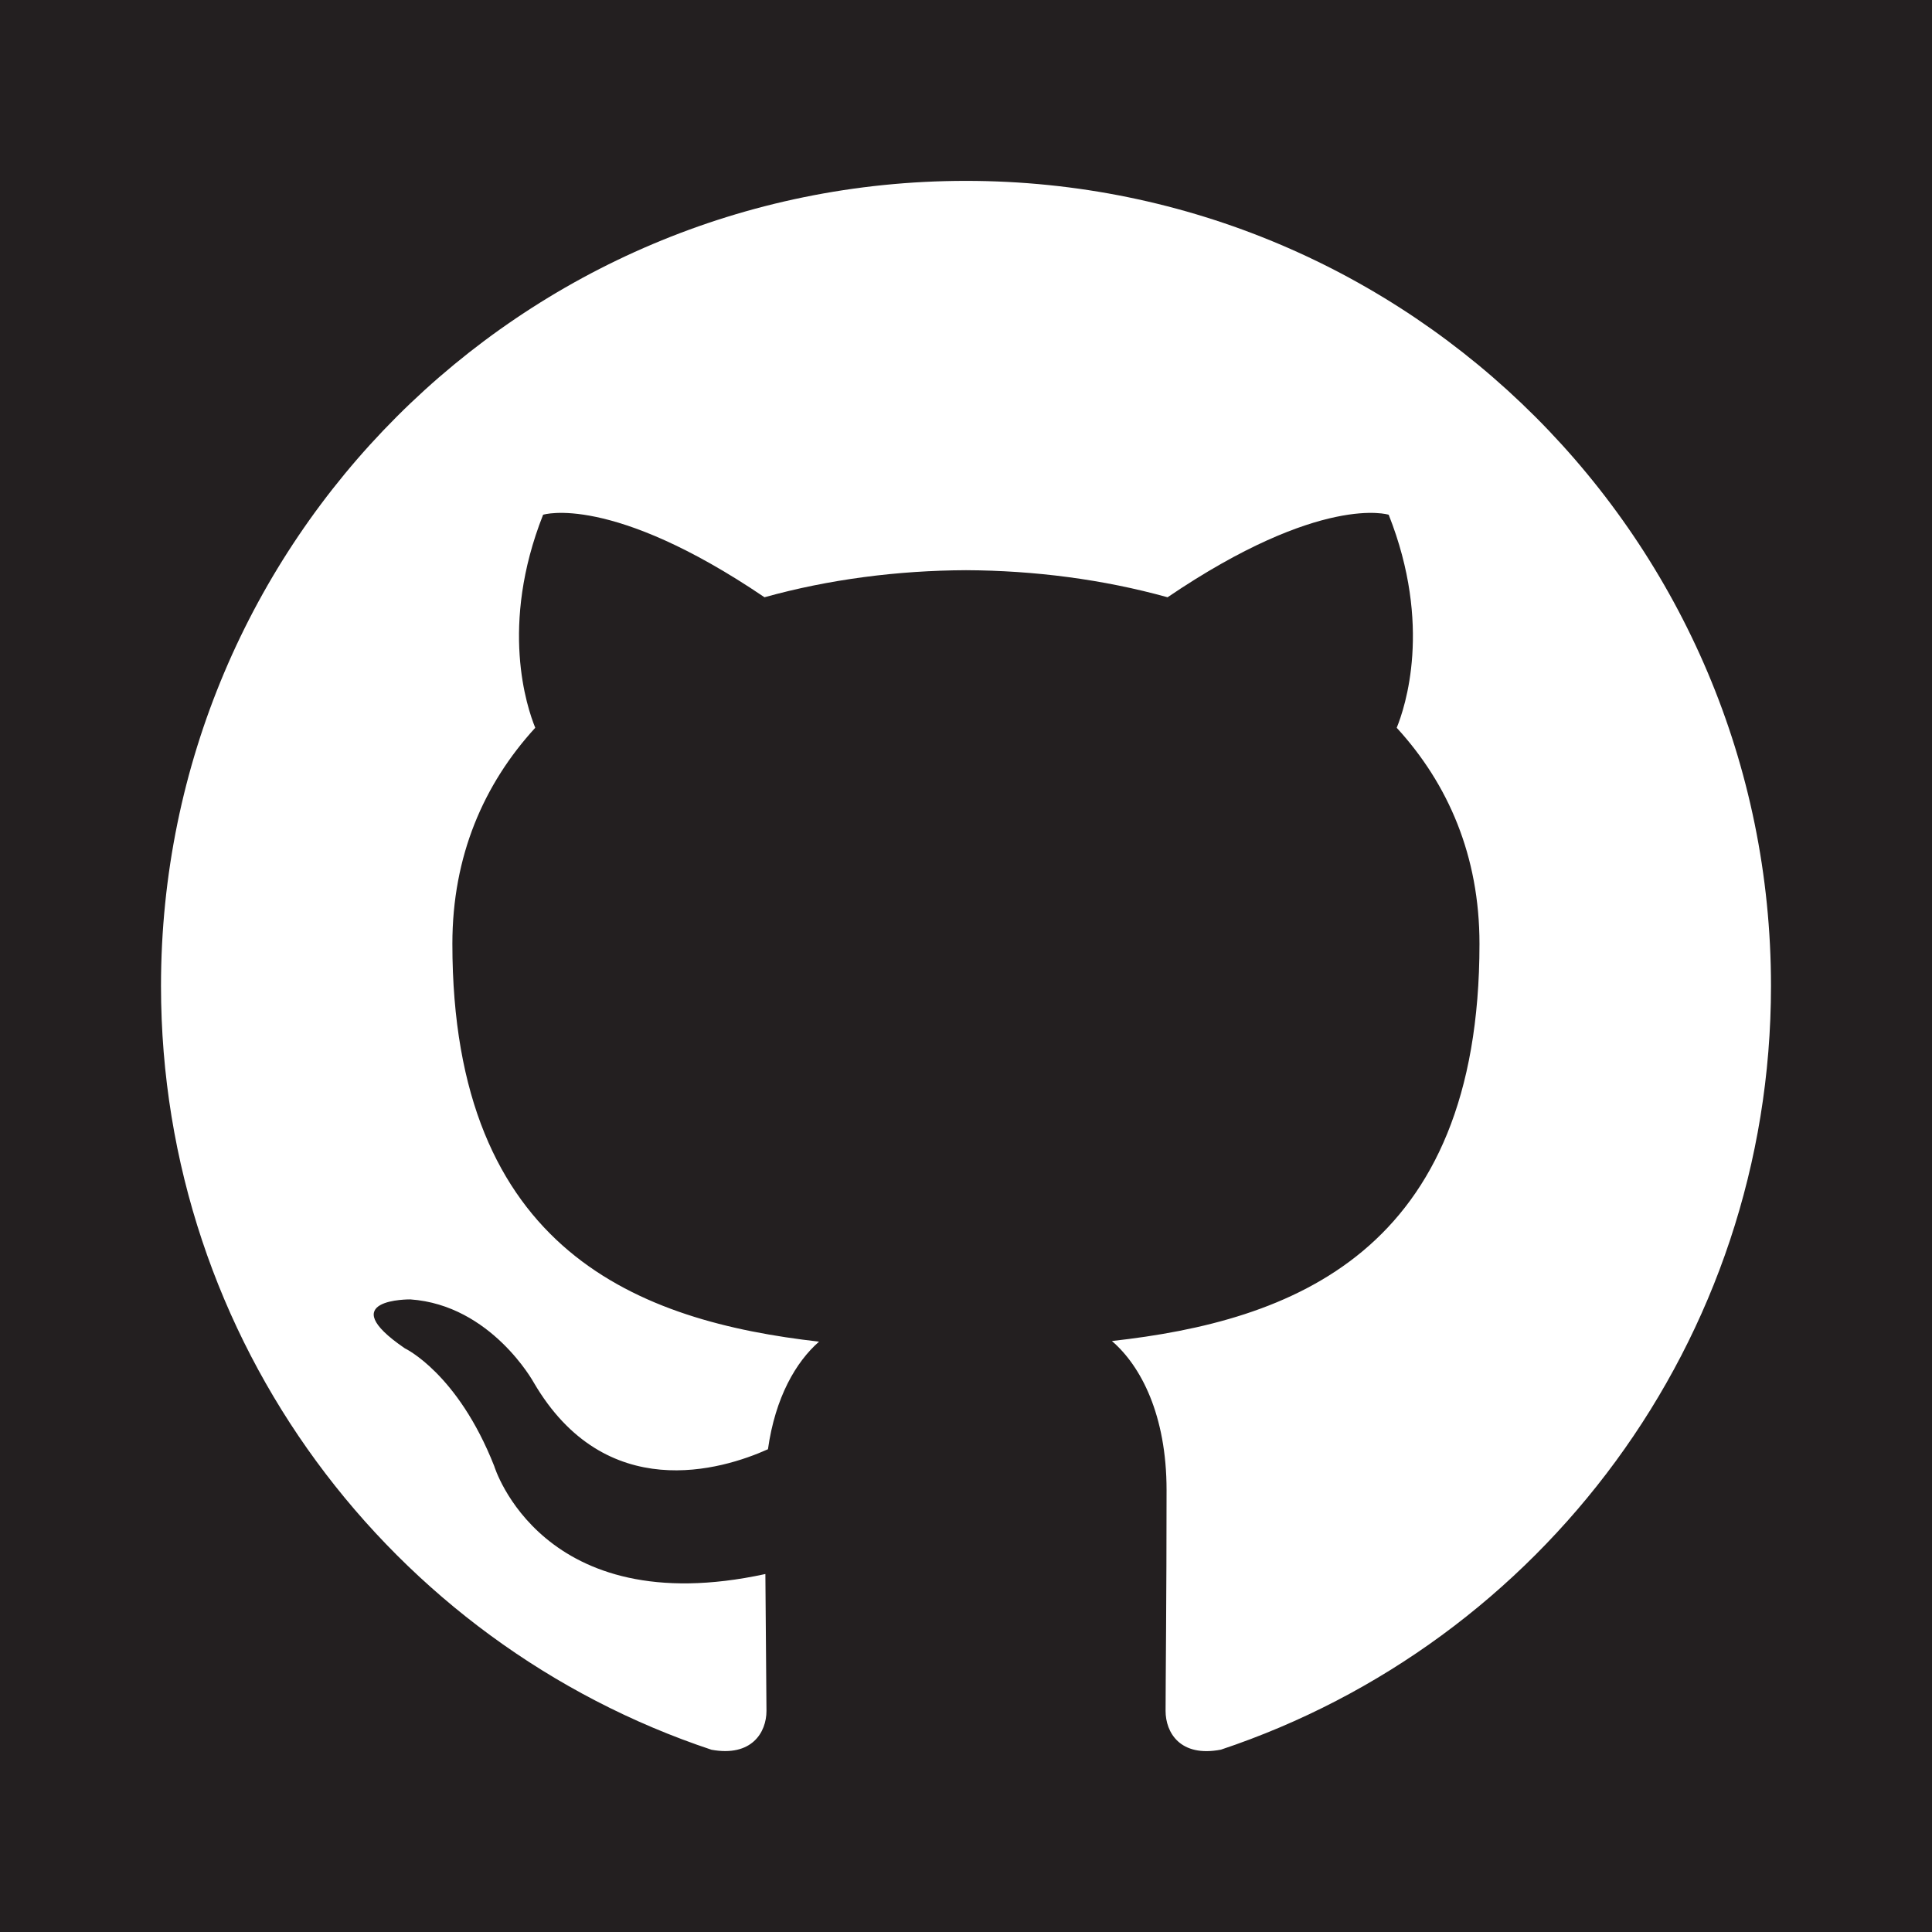
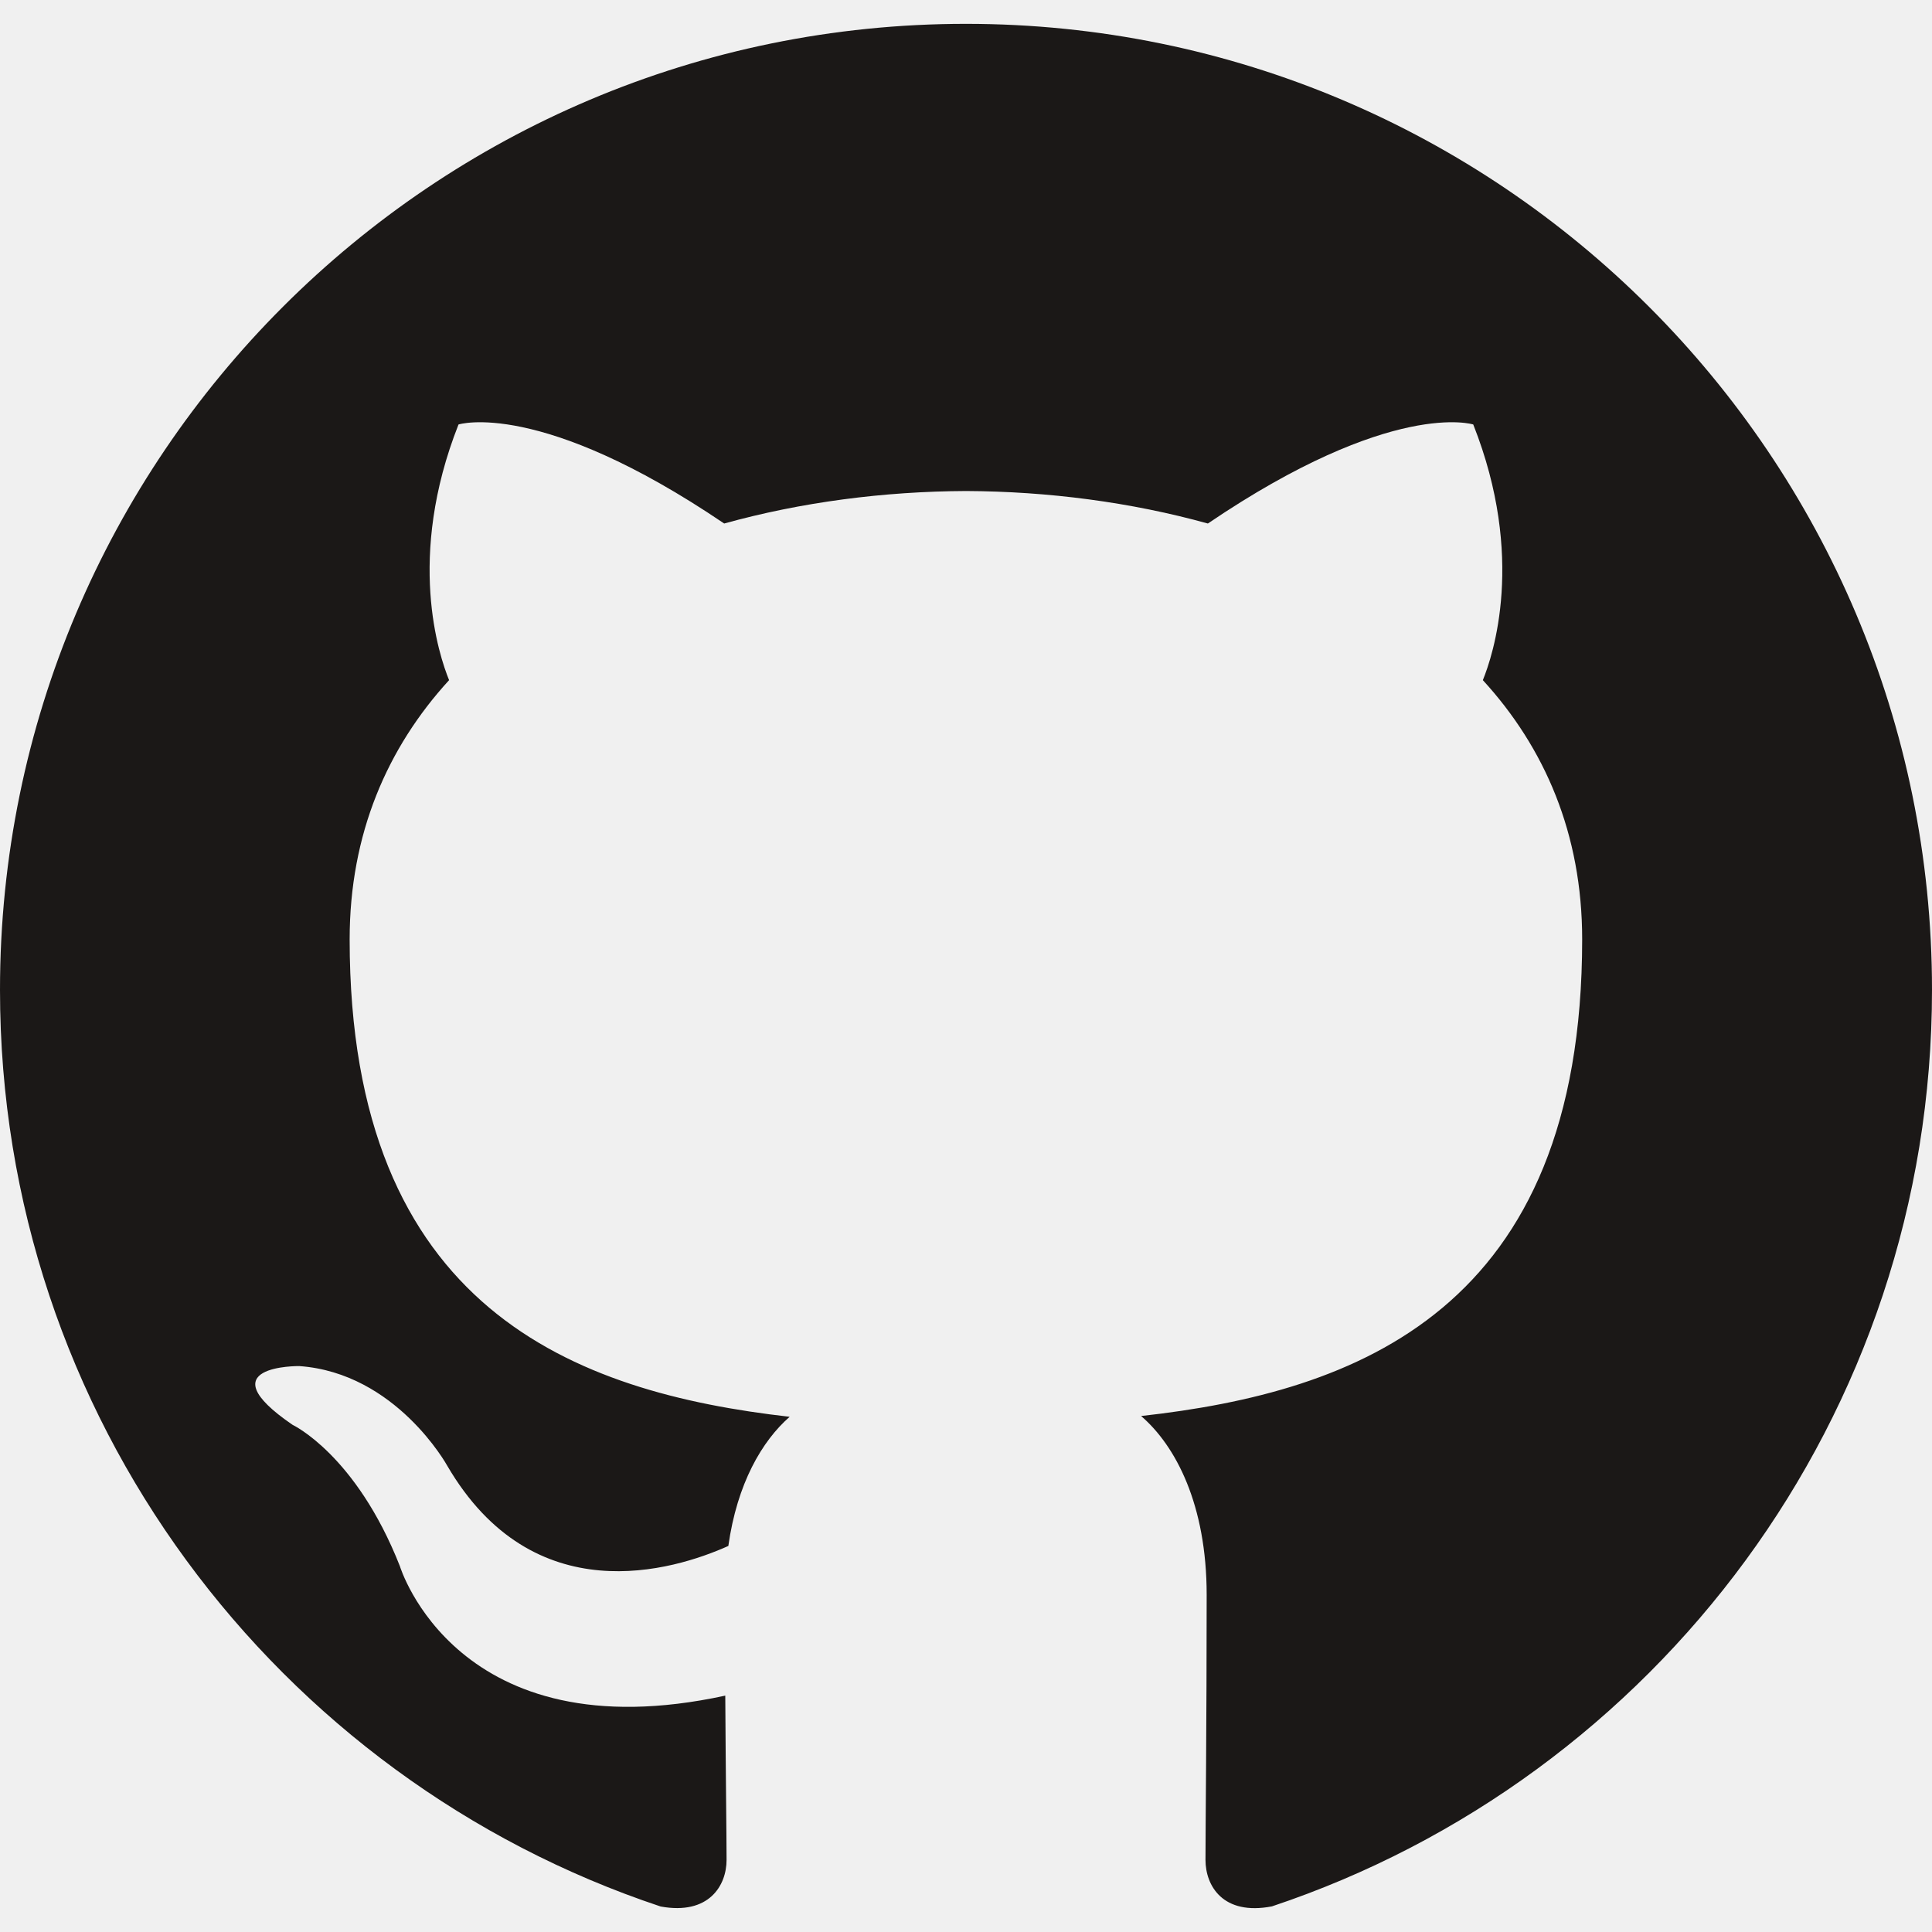
- <svg xmlns="http://www.w3.org/2000/svg" width="600" height="600" viewBox="0 0 158.75 158.75">
-   <path fill="#231f20" d="M0 0h158.75v158.75H0z" />
-   <path d="M79.369 14.862c-36.526 0-66.14 29.614-66.14 66.148 0 29.224 18.951 54.014 45.236 62.765 3.31.605 4.515-1.437 4.515-3.192 0-1.567-.057-5.73-.09-11.248-18.398 3.996-22.28-8.868-22.28-8.868-3.009-7.642-7.346-9.677-7.346-9.677-6.005-4.1.455-4.02.455-4.02 6.64.467 10.131 6.818 10.131 6.818 5.9 10.107 15.484 7.188 19.252 5.494.601-4.272 2.306-7.187 4.199-8.84-14.688-1.669-30.13-7.345-30.13-32.692 0-7.22 2.578-13.124 6.81-17.75-.683-1.672-2.953-8.396.645-17.504 0 0 5.555-1.779 18.192 6.78 5.275-1.47 10.935-2.2 16.559-2.224 5.616.024 11.276.755 16.56 2.225 12.628-8.56 18.17-6.781 18.17-6.781 3.61 9.108 1.34 15.832.659 17.505 4.239 4.625 6.801 10.53 6.801 17.749 0 25.412-15.467 31.003-30.203 32.64 2.376 2.042 4.491 6.078 4.491 12.25 0 8.84-.081 15.975-.081 18.143 0 1.77 1.19 3.83 4.548 3.184C126.586 135 145.52 110.226 145.52 81.01c0-36.534-29.618-66.148-66.152-66.148" fill="#fff" fill-rule="evenodd" />
+ <svg xmlns="http://www.w3.org/2000/svg" width="100" height="100" viewBox="0 0 100 100">
+   <path d="M49.995 1.234C22.385 1.234 0 23.62 0 51.236c0 22.09 14.325 40.83 34.194 47.444 2.501.458 3.413-1.086 3.413-2.412 0-1.185-.043-4.331-.067-8.503-13.908 3.02-16.843-6.703-16.843-6.703-2.274-5.774-5.552-7.312-5.552-7.312-4.54-3.103.344-3.042.344-3.042 5.018.356 7.658 5.154 7.658 5.154 4.46 7.64 11.704 5.433 14.552 4.156.454-3.232 1.744-5.436 3.174-6.685C29.771 72.07 18.098 67.78 18.098 48.62c0-5.457 1.949-9.92 5.147-13.416-.516-1.265-2.231-6.348.488-13.233 0 0 4.2-1.344 13.751 5.126 3.988-1.108 8.266-1.663 12.518-1.682 4.245.019 8.523.574 12.517 1.682 9.546-6.47 13.736-5.126 13.736-5.126 2.728 6.885 1.013 11.968.497 13.233 3.204 3.496 5.141 7.959 5.141 13.416 0 19.21-11.691 23.436-22.83 24.673 1.795 1.544 3.394 4.595 3.394 9.26 0 6.683-.061 12.076-.061 13.715 0 1.338.9 2.894 3.438 2.406C85.687 92.047 100 73.32 100 51.236 100 23.62 77.611 1.234 49.995 1.234" fill="#1b1817" fill-rule="evenodd" />
</svg>
